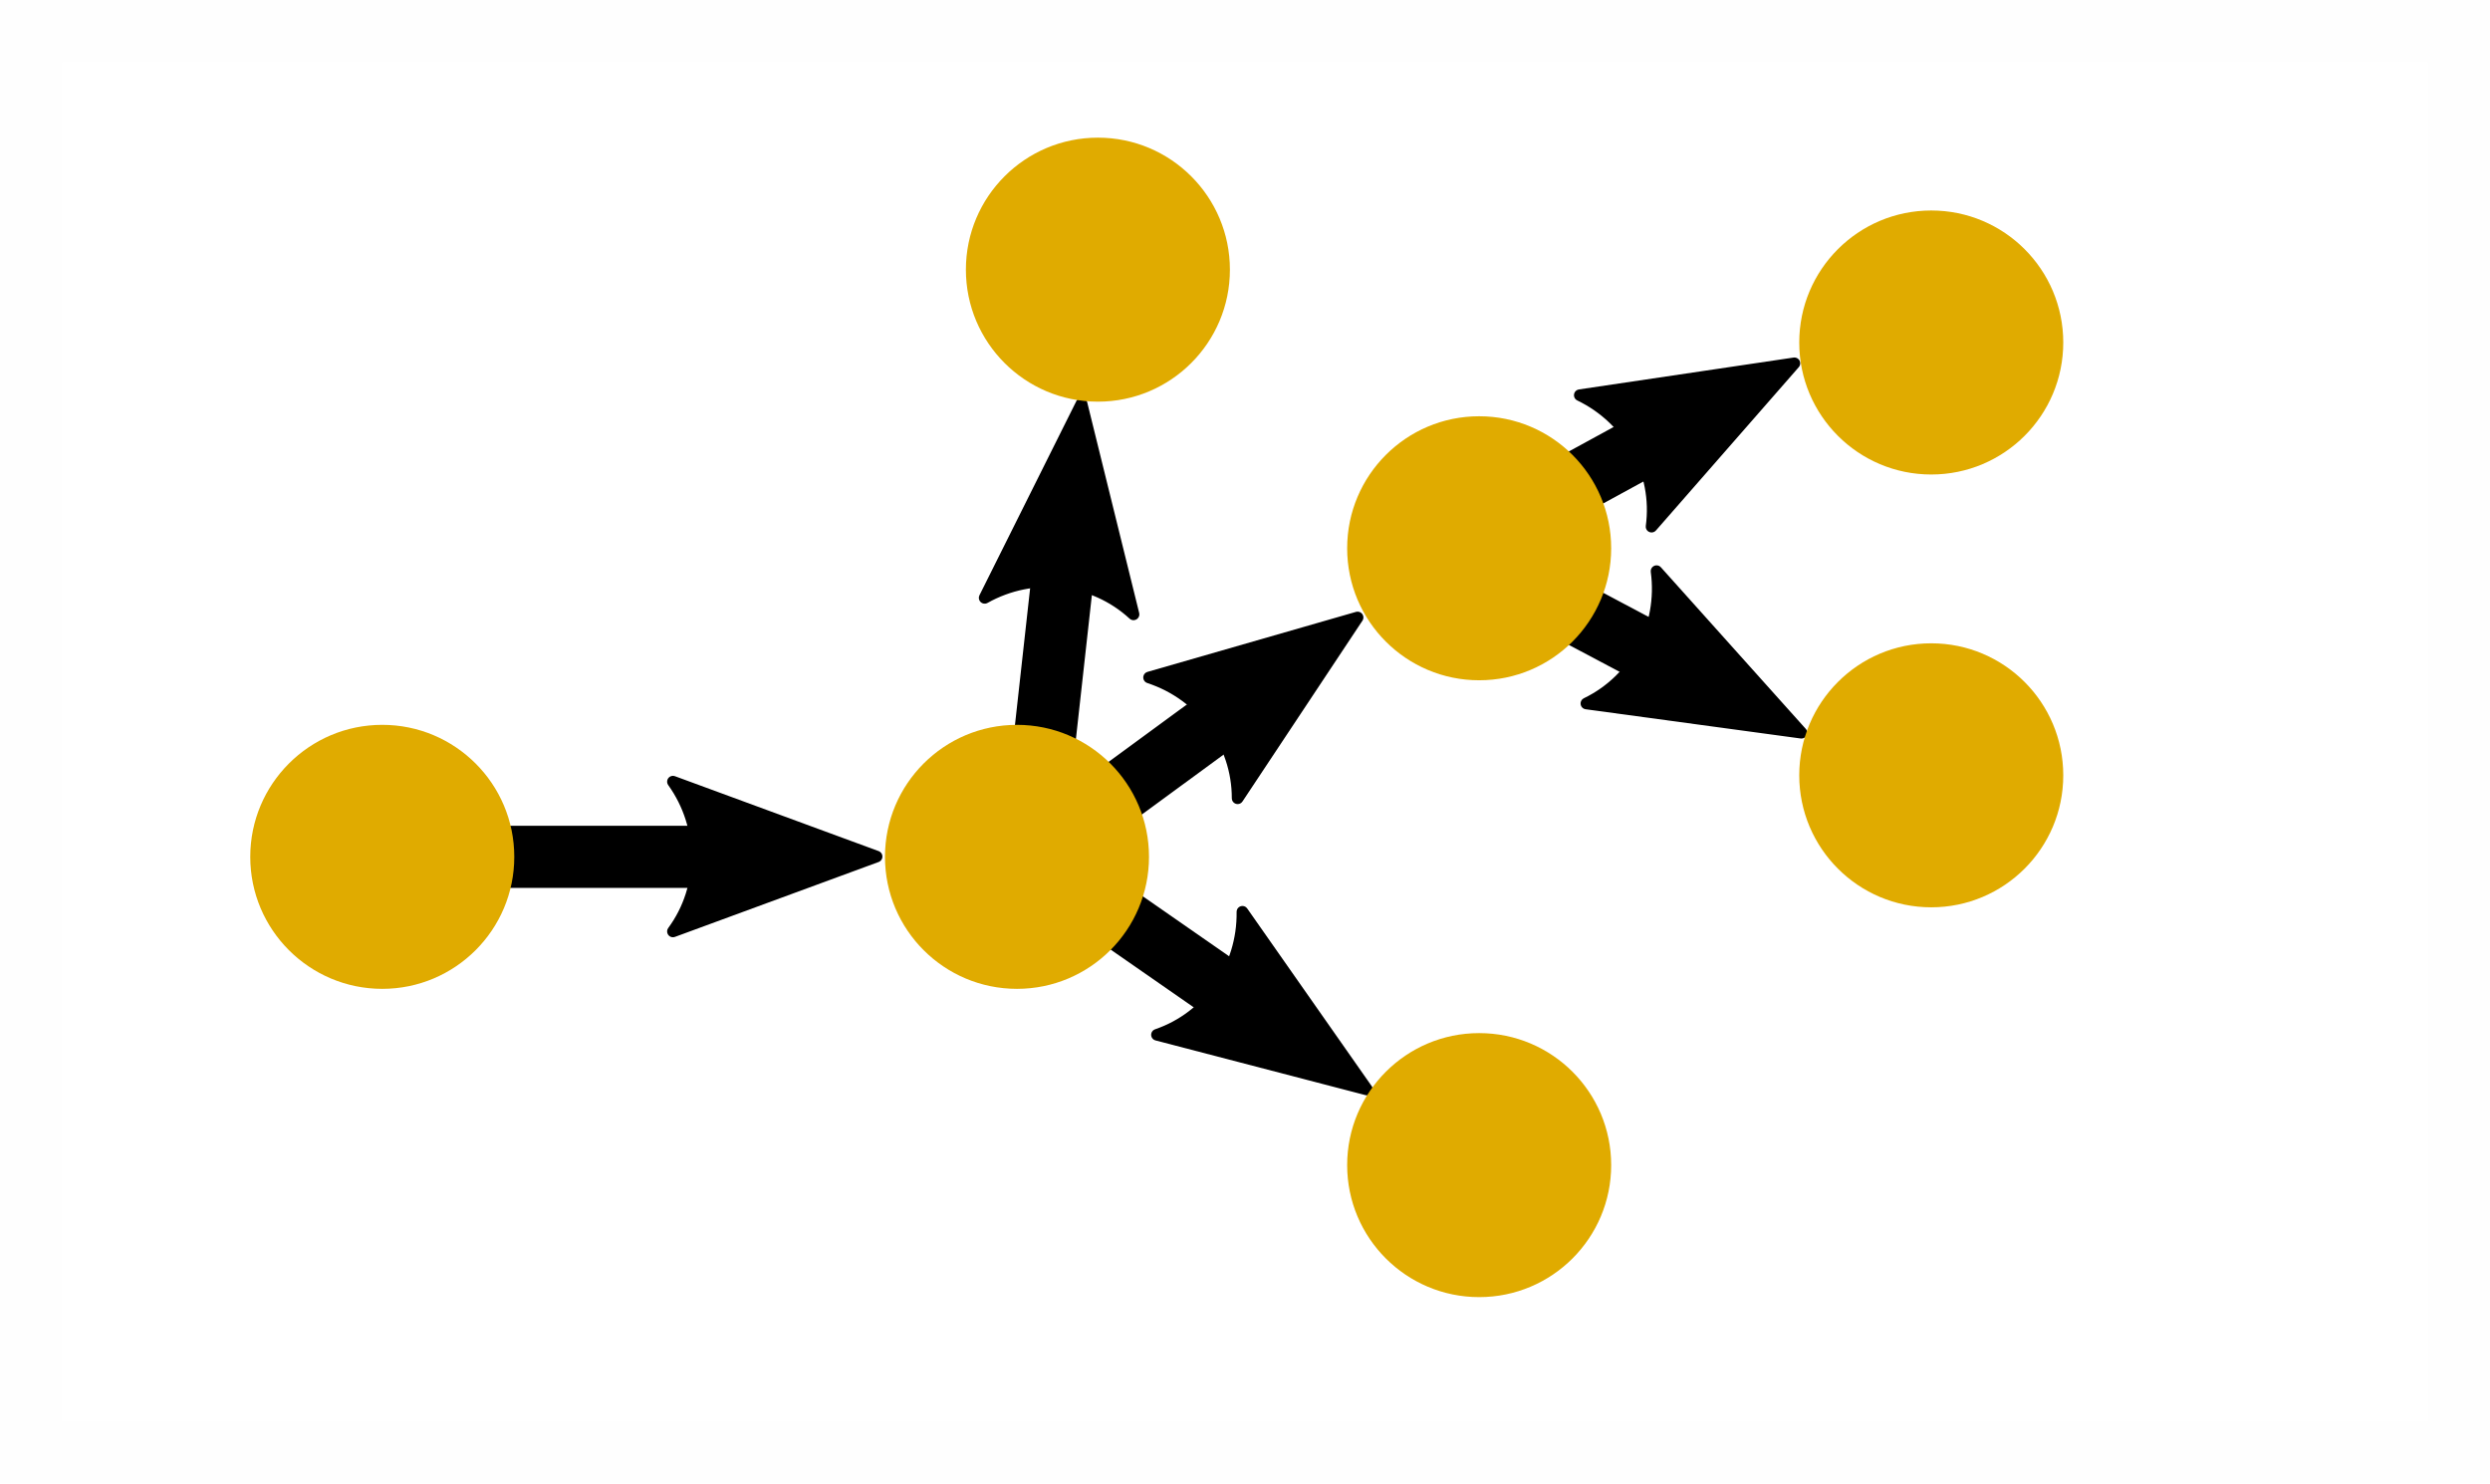
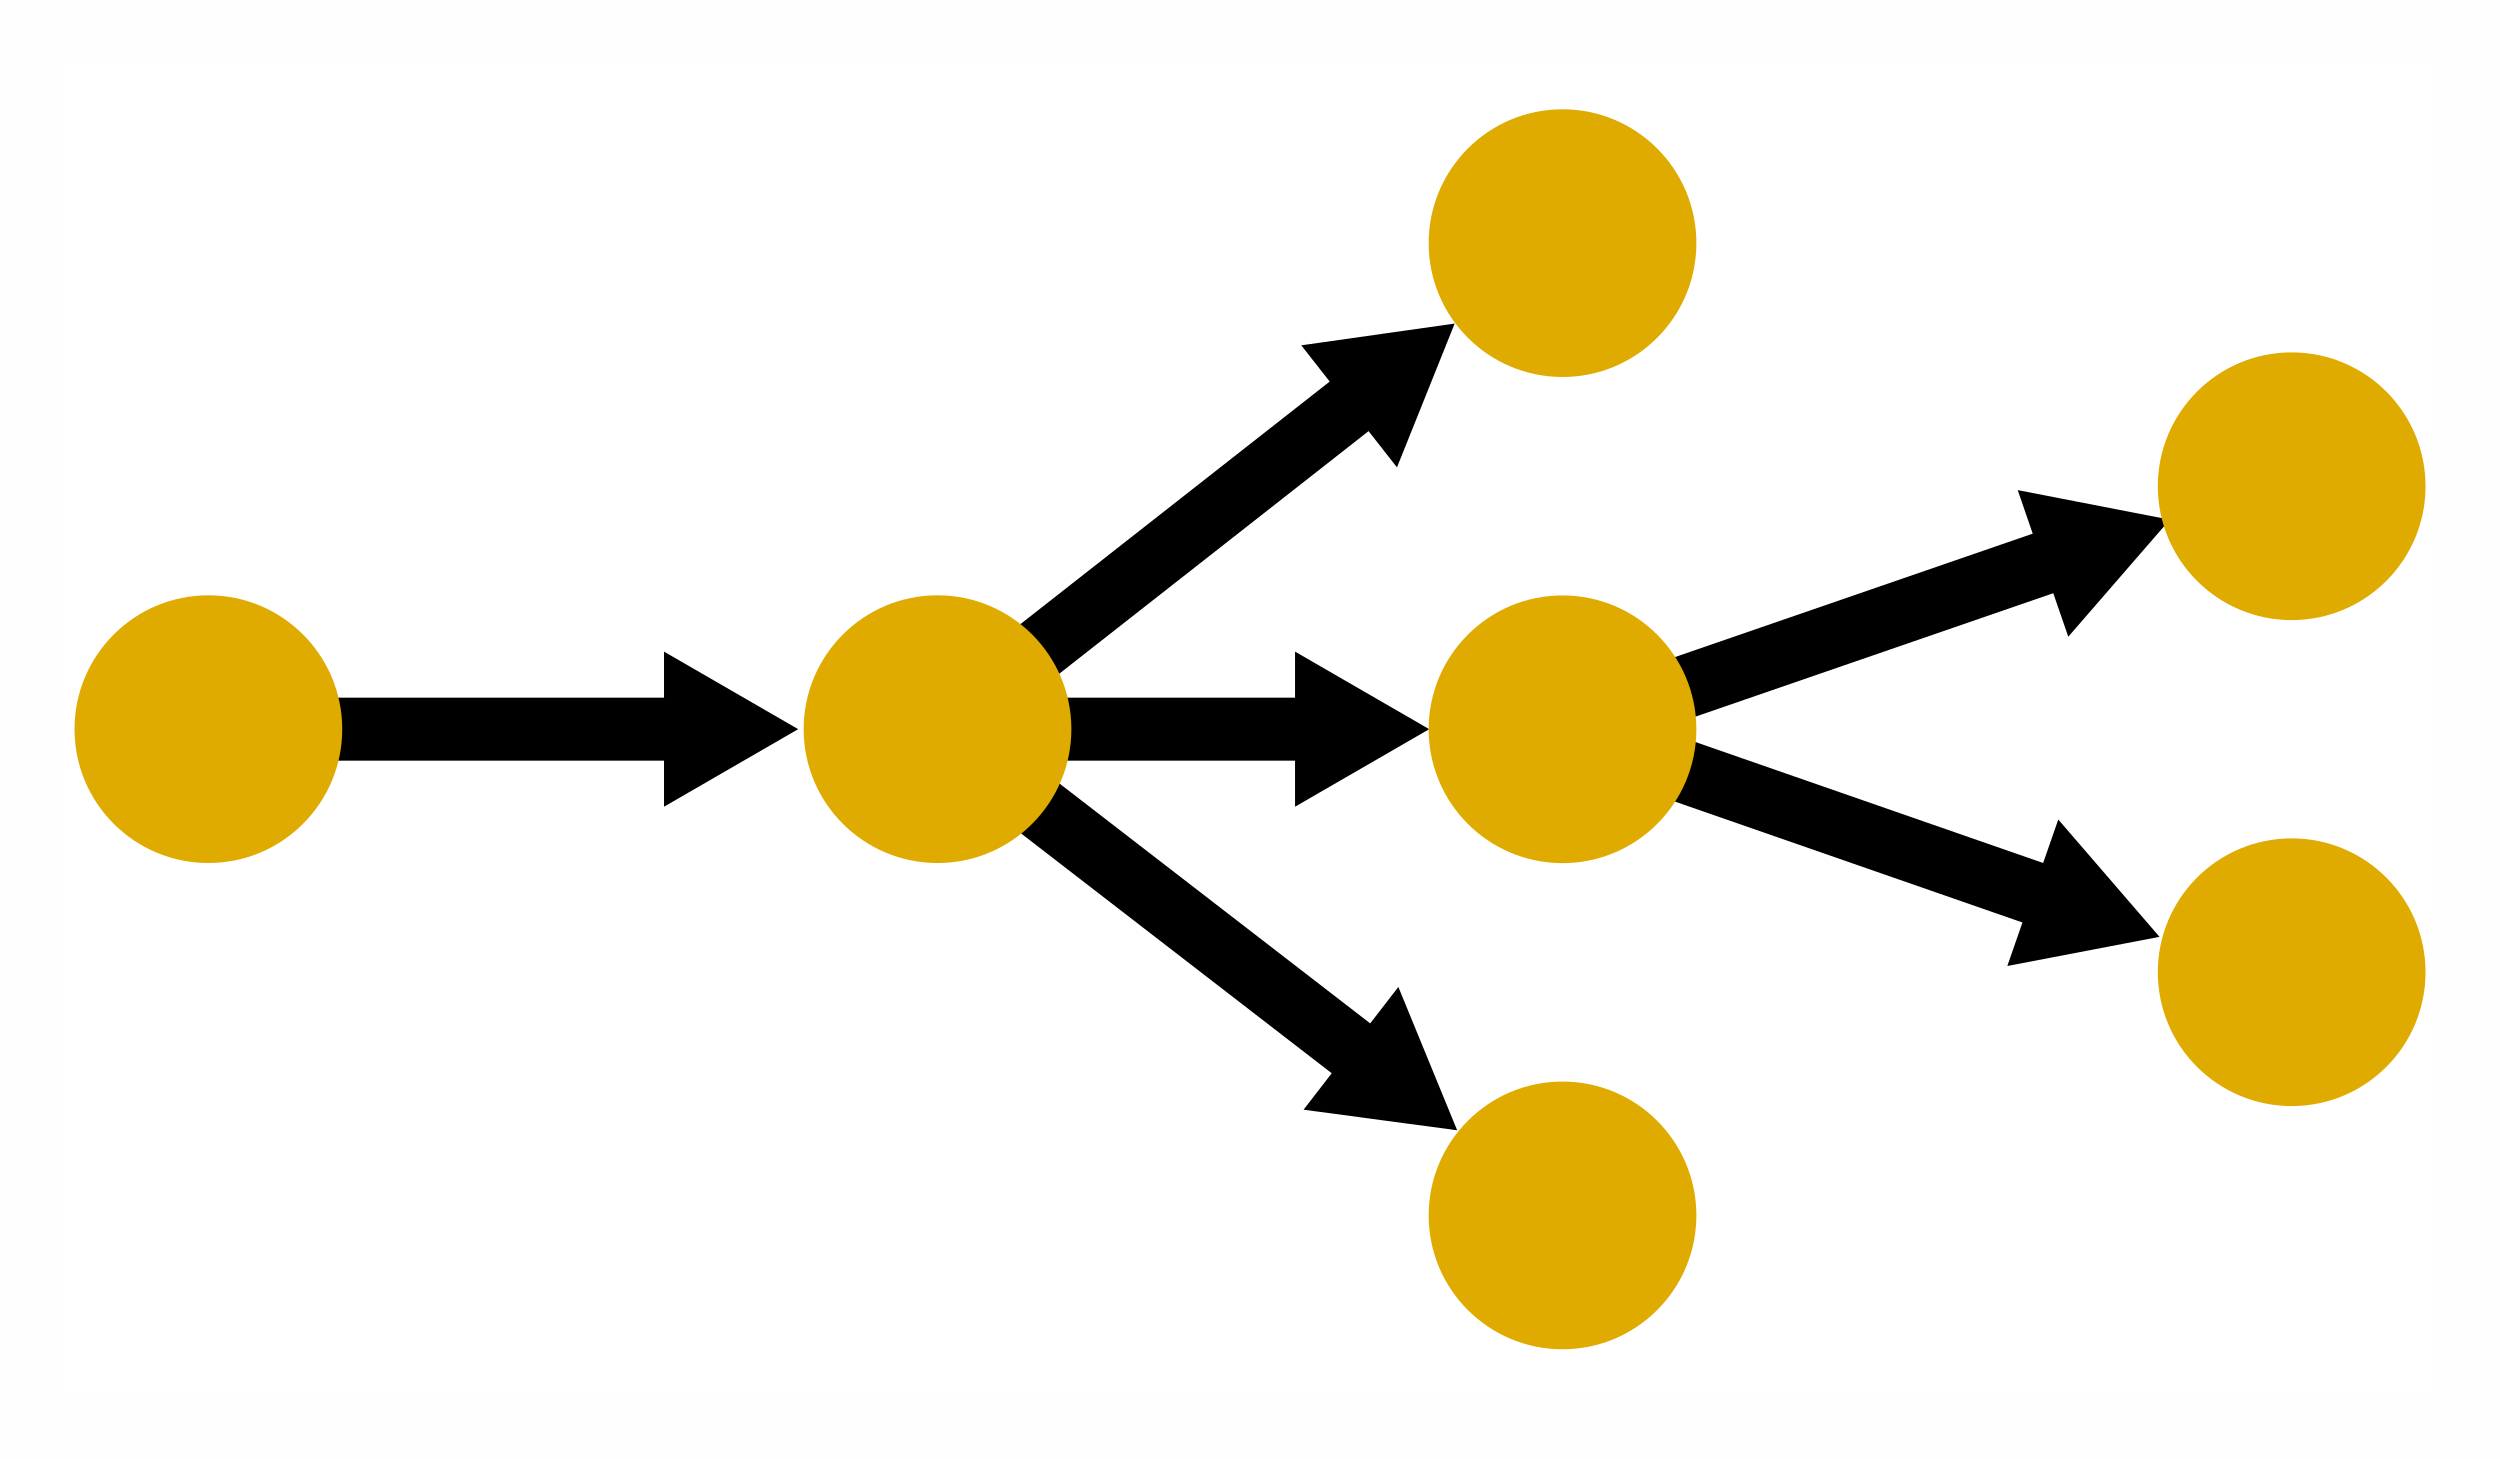
- <svg xmlns="http://www.w3.org/2000/svg" xmlns:xlink="http://www.w3.org/1999/xlink" width="60.598" height="36.102" viewBox="0 0 16.033 9.552" version="1.1" id="svg8">
+ <svg xmlns="http://www.w3.org/2000/svg" width="60" height="35" viewBox="0 0 15.875 9.26" version="1.1" id="svg8">
  <defs id="defs2">
-     <marker orient="auto" refY="0" refX="0" id="marker17849" style="overflow:visible">
-       <path id="path17847" style="fill:#000000;fill-opacity:1;fill-rule:evenodd;stroke:#000000;stroke-width:0.625;stroke-linejoin:round;stroke-opacity:1" d="M 8.719,4.034 -2.207,0.016 8.719,-4.002 c -1.745,2.372 -1.735,5.617 -6e-7,8.035 z" transform="matrix(-0.3,0,0,-0.3,0.69,0)" />
+     <marker orient="auto" refY="0" refX="0" id="marker37291" style="overflow:visible">
+       <path id="path37289" d="M 5.77,0 -2.88,5 V -5 Z" style="fill:#000000;fill-opacity:1;fill-rule:evenodd;stroke:#000000;stroke-width:1pt;stroke-opacity:1" transform="scale(0.2)" />
    </marker>
-     <marker orient="auto" refY="0" refX="0" id="marker15027" style="overflow:visible">
-       <path id="path15025" style="fill:#000000;fill-opacity:1;fill-rule:evenodd;stroke:#000000;stroke-width:0.625;stroke-linejoin:round;stroke-opacity:1" d="M 8.719,4.034 -2.207,0.016 8.719,-4.002 c -1.745,2.372 -1.735,5.617 -6e-7,8.035 z" transform="matrix(-0.3,0,0,-0.3,0.69,0)" />
+     <marker orient="auto" refY="0" refX="0" id="marker36831" style="overflow:visible">
+       <path id="path36829" d="M 5.77,0 -2.88,5 V -5 Z" style="fill:#000000;fill-opacity:1;fill-rule:evenodd;stroke:#000000;stroke-width:1pt;stroke-opacity:1" transform="scale(0.2)" />
    </marker>
-     <marker style="overflow:visible" id="marker13235" refX="0" refY="0" orient="auto">
-       <path transform="matrix(-0.3,0,0,-0.3,0.69,0)" d="M 8.719,4.034 -2.207,0.016 8.719,-4.002 c -1.745,2.372 -1.735,5.617 -6e-7,8.035 z" style="fill:#000000;fill-opacity:1;fill-rule:evenodd;stroke:#000000;stroke-width:0.625;stroke-linejoin:round;stroke-opacity:1" id="path13233" />
+     <marker orient="auto" refY="0" refX="0" id="marker36377" style="overflow:visible">
+       <path id="path36375" d="M 5.77,0 -2.88,5 V -5 Z" style="fill:#000000;fill-opacity:1;fill-rule:evenodd;stroke:#000000;stroke-width:1pt;stroke-opacity:1" transform="scale(0.2)" />
    </marker>
-     <marker style="overflow:visible" id="marker12825" refX="0" refY="0" orient="auto">
-       <path transform="matrix(-0.3,0,0,-0.3,0.69,0)" d="M 8.719,4.034 -2.207,0.016 8.719,-4.002 c -1.745,2.372 -1.735,5.617 -6e-7,8.035 z" style="fill:#000000;fill-opacity:1;fill-rule:evenodd;stroke:#000000;stroke-width:0.625;stroke-linejoin:round;stroke-opacity:1" id="path12823" />
+     <marker orient="auto" refY="0" refX="0" id="marker35929" style="overflow:visible">
+       <path id="path35927" d="M 5.77,0 -2.88,5 V -5 Z" style="fill:#000000;fill-opacity:1;fill-rule:evenodd;stroke:#000000;stroke-width:1pt;stroke-opacity:1" transform="scale(0.2)" />
    </marker>
-     <marker style="overflow:visible" id="marker12629" refX="0" refY="0" orient="auto">
-       <path transform="matrix(-0.3,0,0,-0.3,0.69,0)" d="M 8.719,4.034 -2.207,0.016 8.719,-4.002 c -1.745,2.372 -1.735,5.617 -6e-7,8.035 z" style="fill:#000000;fill-opacity:1;fill-rule:evenodd;stroke:#000000;stroke-width:0.625;stroke-linejoin:round;stroke-opacity:1" id="path12627" />
+     <marker orient="auto" refY="0" refX="0" id="marker35487" style="overflow:visible">
+       <path id="path35485" d="M 5.77,0 -2.88,5 V -5 Z" style="fill:#000000;fill-opacity:1;fill-rule:evenodd;stroke:#000000;stroke-width:1pt;stroke-opacity:1" transform="scale(0.2)" />
    </marker>
-     <marker style="overflow:visible" id="marker12439" refX="0" refY="0" orient="auto">
-       <path transform="matrix(-0.3,0,0,-0.3,0.69,0)" d="M 8.719,4.034 -2.207,0.016 8.719,-4.002 c -1.745,2.372 -1.735,5.617 -6e-7,8.035 z" style="fill:#000000;fill-opacity:1;fill-rule:evenodd;stroke:#000000;stroke-width:0.625;stroke-linejoin:round;stroke-opacity:1" id="path12437" />
-     </marker>
-     <marker orient="auto" refY="0" refX="0" id="marker9080" style="overflow:visible">
-       <path id="path9078" style="fill:#000000;fill-opacity:1;fill-rule:evenodd;stroke:#000000;stroke-width:0.625;stroke-linejoin:round;stroke-opacity:1" d="M 8.719,4.034 -2.207,0.016 8.719,-4.002 c -1.745,2.372 -1.735,5.617 -6e-7,8.035 z" transform="matrix(-0.3,0,0,-0.3,0.69,0)" />
-     </marker>
-     <marker orient="auto" refY="0" refX="0" id="marker8926" style="overflow:visible">
-       <path id="path8924" style="fill:#000000;fill-opacity:1;fill-rule:evenodd;stroke:#000000;stroke-width:0.625;stroke-linejoin:round;stroke-opacity:1" d="M 8.719,4.034 -2.207,0.016 8.719,-4.002 c -1.745,2.372 -1.735,5.617 -6e-7,8.035 z" transform="matrix(-0.3,0,0,-0.3,0.69,0)" />
-     </marker>
-     <marker orient="auto" refY="0" refX="0" id="marker8778" style="overflow:visible">
-       <path id="path8776" style="fill:#000000;fill-opacity:1;fill-rule:evenodd;stroke:#000000;stroke-width:0.625;stroke-linejoin:round;stroke-opacity:1" d="M 8.719,4.034 -2.207,0.016 8.719,-4.002 c -1.745,2.372 -1.735,5.617 -6e-7,8.035 z" transform="matrix(-0.3,0,0,-0.3,0.69,0)" />
-     </marker>
-     <marker orient="auto" refY="0" refX="0" id="marker8636" style="overflow:visible">
-       <path id="path8634" style="fill:#000000;fill-opacity:1;fill-rule:evenodd;stroke:#000000;stroke-width:0.625;stroke-linejoin:round;stroke-opacity:1" d="M 8.719,4.034 -2.207,0.016 8.719,-4.002 c -1.745,2.372 -1.735,5.617 -6e-7,8.035 z" transform="matrix(-0.3,0,0,-0.3,0.69,0)" />
-     </marker>
-     <marker style="overflow:visible" id="marker7046" refX="0" refY="0" orient="auto">
-       <path transform="matrix(-0.3,0,0,-0.3,0.69,0)" d="M 8.719,4.034 -2.207,0.016 8.719,-4.002 c -1.745,2.372 -1.735,5.617 -6e-7,8.035 z" style="fill:#000000;fill-opacity:1;fill-rule:evenodd;stroke:#000000;stroke-width:0.625;stroke-linejoin:round;stroke-opacity:1" id="path7044" />
-     </marker>
-     <marker style="overflow:visible" id="marker6928" refX="0" refY="0" orient="auto">
-       <path transform="matrix(-0.3,0,0,-0.3,0.69,0)" d="M 8.719,4.034 -2.207,0.016 8.719,-4.002 c -1.745,2.372 -1.735,5.617 -6e-7,8.035 z" style="fill:#000000;fill-opacity:1;fill-rule:evenodd;stroke:#000000;stroke-width:0.625;stroke-linejoin:round;stroke-opacity:1" id="path6926" />
-     </marker>
-     <marker style="overflow:visible" id="marker6816" refX="0" refY="0" orient="auto">
-       <path transform="matrix(-0.3,0,0,-0.3,0.69,0)" d="M 8.719,4.034 -2.207,0.016 8.719,-4.002 c -1.745,2.372 -1.735,5.617 -6e-7,8.035 z" style="fill:#000000;fill-opacity:1;fill-rule:evenodd;stroke:#000000;stroke-width:0.625;stroke-linejoin:round;stroke-opacity:1" id="path6814" />
-     </marker>
-     <marker style="overflow:visible" id="marker6710" refX="0" refY="0" orient="auto">
-       <path transform="matrix(-0.3,0,0,-0.3,0.69,0)" d="M 8.719,4.034 -2.207,0.016 8.719,-4.002 c -1.745,2.372 -1.735,5.617 -6e-7,8.035 z" style="fill:#000000;fill-opacity:1;fill-rule:evenodd;stroke:#000000;stroke-width:0.625;stroke-linejoin:round;stroke-opacity:1" id="path6708" />
-     </marker>
-     <marker orient="auto" refY="0" refX="0" id="marker5508" style="overflow:visible">
-       <path id="path5506" style="fill:#000000;fill-opacity:1;fill-rule:evenodd;stroke:#000000;stroke-width:0.625;stroke-linejoin:round;stroke-opacity:1" d="M 8.719,4.034 -2.207,0.016 8.719,-4.002 c -1.745,2.372 -1.735,5.617 -6e-7,8.035 z" transform="matrix(-0.3,0,0,-0.3,0.69,0)" />
-     </marker>
-     <marker orient="auto" refY="0" refX="0" id="marker5420" style="overflow:visible">
-       <path id="path5418" style="fill:#000000;fill-opacity:1;fill-rule:evenodd;stroke:#000000;stroke-width:0.625;stroke-linejoin:round;stroke-opacity:1" d="M 8.719,4.034 -2.207,0.016 8.719,-4.002 c -1.745,2.372 -1.735,5.617 -6e-7,8.035 z" transform="matrix(-0.3,0,0,-0.3,0.69,0)" />
-     </marker>
-     <marker orient="auto" refY="0" refX="0" id="marker5338" style="overflow:visible">
-       <path id="path5336" style="fill:#000000;fill-opacity:1;fill-rule:evenodd;stroke:#000000;stroke-width:0.625;stroke-linejoin:round;stroke-opacity:1" d="M 8.719,4.034 -2.207,0.016 8.719,-4.002 c -1.745,2.372 -1.735,5.617 -6e-7,8.035 z" transform="matrix(-0.3,0,0,-0.3,0.69,0)" />
-     </marker>
-     <marker style="overflow:visible" id="marker4460" refX="0" refY="0" orient="auto">
-       <path transform="matrix(-0.3,0,0,-0.3,0.69,0)" d="M 8.719,4.034 -2.207,0.016 8.719,-4.002 c -1.745,2.372 -1.735,5.617 -6e-7,8.035 z" style="fill:#000000;fill-opacity:1;fill-rule:evenodd;stroke:#000000;stroke-width:0.625;stroke-linejoin:round;stroke-opacity:1" id="path4458" />
-     </marker>
-     <marker style="overflow:visible" id="marker4396" refX="0" refY="0" orient="auto">
-       <path transform="matrix(-0.3,0,0,-0.3,0.69,0)" d="M 8.719,4.034 -2.207,0.016 8.719,-4.002 c -1.745,2.372 -1.735,5.617 -6e-7,8.035 z" style="fill:#000000;fill-opacity:1;fill-rule:evenodd;stroke:#000000;stroke-width:0.625;stroke-linejoin:round;stroke-opacity:1" id="path4394" />
-     </marker>
-     <marker style="overflow:visible" id="marker1710" refX="0" refY="0" orient="auto">
-       <path transform="matrix(-0.3,0,0,-0.3,0.69,0)" d="M 8.719,4.034 -2.207,0.016 8.719,-4.002 c -1.745,2.372 -1.735,5.617 -6e-7,8.035 z" style="fill:#000000;fill-opacity:1;fill-rule:evenodd;stroke:#000000;stroke-width:0.625;stroke-linejoin:round;stroke-opacity:1" id="path1708" />
-     </marker>
-     <linearGradient id="linearGradient1673">
-       <stop style="stop-color:#3ad1d1;stop-opacity:1;" offset="0" id="stop1671" />
-     </linearGradient>
-     <linearGradient xlink:href="#linearGradient1673" id="linearGradient1675" x1="3.209" y1="7.313" x2="19.242" y2="7.313" gradientUnits="userSpaceOnUse" />
-     <linearGradient xlink:href="#linearGradient1673" id="linearGradient1214" gradientUnits="userSpaceOnUse" x1="3.209" y1="7.313" x2="19.242" y2="7.313" />
-     <marker style="overflow:visible" id="marker7170-7" refX="0" refY="0" orient="auto">
-       <path transform="matrix(-0.3,0,0,-0.3,0.69,0)" d="M 8.719,4.034 -2.207,0.016 8.719,-4.002 c -1.745,2.372 -1.735,5.617 -6e-7,8.035 z" style="fill:#000000;fill-opacity:1;fill-rule:evenodd;stroke:#000000;stroke-width:0.625;stroke-linejoin:round;stroke-opacity:1" id="path7168-6" />
-     </marker>
-     <marker style="overflow:visible" id="marker6710-0-9" refX="0" refY="0" orient="auto">
-       <path transform="matrix(-0.3,0,0,-0.3,0.69,0)" d="M 8.719,4.034 -2.207,0.016 8.719,-4.002 c -1.745,2.372 -1.735,5.617 -6e-7,8.035 z" style="fill:#000000;fill-opacity:1;fill-rule:evenodd;stroke:#000000;stroke-width:0.625;stroke-linejoin:round;stroke-opacity:1" id="path6708-2-1" />
-     </marker>
-     <marker orient="auto" refY="0" refX="0" id="marker8778-9" style="overflow:visible">
-       <path id="path8776-9" style="fill:#000000;fill-opacity:1;fill-rule:evenodd;stroke:#000000;stroke-width:0.625;stroke-linejoin:round;stroke-opacity:1" d="M 8.719,4.034 -2.207,0.016 8.719,-4.002 c -1.745,2.372 -1.735,5.617 -6e-7,8.035 z" transform="matrix(-0.3,0,0,-0.3,0.69,0)" />
-     </marker>
-     <marker orient="auto" refY="0" refX="0" id="marker8636-0" style="overflow:visible">
-       <path id="path8634-5" style="fill:#000000;fill-opacity:1;fill-rule:evenodd;stroke:#000000;stroke-width:0.625;stroke-linejoin:round;stroke-opacity:1" d="M 8.719,4.034 -2.207,0.016 8.719,-4.002 c -1.745,2.372 -1.735,5.617 -6e-7,8.035 z" transform="matrix(-0.3,0,0,-0.3,0.69,0)" />
-     </marker>
-     <marker orient="auto" refY="0" refX="0" id="marker9080-0" style="overflow:visible">
-       <path id="path9078-29" style="fill:#000000;fill-opacity:1;fill-rule:evenodd;stroke:#000000;stroke-width:0.625;stroke-linejoin:round;stroke-opacity:1" d="M 8.719,4.034 -2.207,0.016 8.719,-4.002 c -1.745,2.372 -1.735,5.617 -6e-7,8.035 z" transform="matrix(-0.3,0,0,-0.3,0.69,0)" />
-     </marker>
-     <marker style="overflow:visible" id="marker12825-6" refX="0" refY="0" orient="auto">
-       <path transform="matrix(-0.3,0,0,-0.3,0.69,0)" d="M 8.719,4.034 -2.207,0.016 8.719,-4.002 c -1.745,2.372 -1.735,5.617 -6e-7,8.035 z" style="fill:#000000;fill-opacity:1;fill-rule:evenodd;stroke:#000000;stroke-width:0.625;stroke-linejoin:round;stroke-opacity:1" id="path12823-9" />
-     </marker>
-     <marker orient="auto" refY="0" refX="0" id="marker15027-8" style="overflow:visible">
-       <path id="path15025-7" style="fill:#000000;fill-opacity:1;fill-rule:evenodd;stroke:#000000;stroke-width:0.625;stroke-linejoin:round;stroke-opacity:1" d="M 8.719,4.034 -2.207,0.016 8.719,-4.002 c -1.745,2.372 -1.735,5.617 -6e-7,8.035 z" transform="matrix(-0.3,0,0,-0.3,0.69,0)" />
-     </marker>
-     <marker orient="auto" refY="0" refX="0" id="marker17849-2" style="overflow:visible">
-       <path id="path17847-8" style="fill:#000000;fill-opacity:1;fill-rule:evenodd;stroke:#000000;stroke-width:0.625;stroke-linejoin:round;stroke-opacity:1" d="M 8.719,4.034 -2.207,0.016 8.719,-4.002 c -1.745,2.372 -1.735,5.617 -6e-7,8.035 z" transform="matrix(-0.3,0,0,-0.3,0.69,0)" />
-     </marker>
-     <marker style="overflow:visible" id="marker13235-61" refX="0" refY="0" orient="auto">
-       <path transform="matrix(-0.3,0,0,-0.3,0.69,0)" d="M 8.719,4.034 -2.207,0.016 8.719,-4.002 c -1.745,2.372 -1.735,5.617 -6e-7,8.035 z" style="fill:#000000;fill-opacity:1;fill-rule:evenodd;stroke:#000000;stroke-width:0.625;stroke-linejoin:round;stroke-opacity:1" id="path13233-3" />
-     </marker>
-     <marker orient="auto" refY="0" refX="0" id="marker8636-0-8-0" style="overflow:visible">
-       <path id="path8634-5-8-2" style="fill:#000000;fill-opacity:1;fill-rule:evenodd;stroke:#000000;stroke-width:0.625;stroke-linejoin:round;stroke-opacity:1" d="M 8.719,4.034 -2.207,0.016 8.719,-4.002 c -1.745,2.372 -1.735,5.617 -6e-7,8.035 z" transform="matrix(-0.3,0,0,-0.3,0.69,0)" />
-     </marker>
-     <marker orient="auto" refY="0" refX="0" id="marker8778-9-9-8" style="overflow:visible">
-       <path id="path8776-9-2-3" style="fill:#000000;fill-opacity:1;fill-rule:evenodd;stroke:#000000;stroke-width:0.625;stroke-linejoin:round;stroke-opacity:1" d="M 8.719,4.034 -2.207,0.016 8.719,-4.002 c -1.745,2.372 -1.735,5.617 -6e-7,8.035 z" transform="matrix(-0.3,0,0,-0.3,0.69,0)" />
+     <marker orient="auto" refY="0" refX="0" id="marker35051" style="overflow:visible">
+       <path id="path35049" d="M 5.77,0 -2.88,5 V -5 Z" style="fill:#000000;fill-opacity:1;fill-rule:evenodd;stroke:#000000;stroke-width:1pt;stroke-opacity:1" transform="scale(0.2)" />
    </marker>
  </defs>
-   <g id="layer1" transform="translate(-3.311539,-44.94414)">
-     <g id="rooted_tree" transform="translate(0.1028673,10.93056)" style="opacity:1">
-       <path id="path815-9-3-60-1-5-1" d="m 12.575,37.55 1.754,0.93" style="fill:none;fill-rule:evenodd;stroke:#000000;stroke-width:0.4;stroke-linecap:butt;stroke-linejoin:miter;stroke-miterlimit:4;stroke-dasharray:none;stroke-opacity:1;marker-end:url(#marker6710-0-9)" />
-       <path id="path815-9-3-60-1-3" d="m 12.575,37.55 1.714,-0.936" style="fill:none;fill-rule:evenodd;stroke:#000000;stroke-width:0.4;stroke-linecap:butt;stroke-linejoin:miter;stroke-miterlimit:4;stroke-dasharray:none;stroke-opacity:1;marker-end:url(#marker7170-7)" />
-       <path id="path815-9-3-60-2-5" d="M 9.851,39.531 10.115,37.151" style="fill:none;fill-rule:evenodd;stroke:#000000;stroke-width:0.4;stroke-linecap:butt;stroke-linejoin:miter;stroke-miterlimit:4;stroke-dasharray:none;stroke-opacity:1;marker-end:url(#marker8926)" />
-       <path id="path815-9-3-8-9-7" d="m 9.851,39.531 1.714,1.191" style="fill:none;fill-rule:evenodd;stroke:#000000;stroke-width:0.4;stroke-linecap:butt;stroke-linejoin:miter;stroke-miterlimit:4;stroke-dasharray:none;stroke-opacity:1;marker-end:url(#marker8778)" />
-       <circle transform="scale(1,-1)" r="0.85" cy="-41.516" cx="12.733" id="path820-4-3-0-9-6" style="color:#000000;clip-rule:nonzero;display:inline;overflow:visible;visibility:visible;opacity:1;isolation:auto;mix-blend-mode:normal;color-interpolation:sRGB;color-interpolation-filters:linearRGB;solid-color:#000000;solid-opacity:1;vector-effect:none;fill:#e0ab00;fill-opacity:1;fill-rule:nonzero;stroke:none;stroke-width:0.3;stroke-linecap:butt;stroke-linejoin:miter;stroke-miterlimit:4;stroke-dasharray:none;stroke-dashoffset:0;stroke-opacity:1;color-rendering:auto;image-rendering:auto;shape-rendering:auto;text-rendering:auto;enable-background:accumulate" />
-       <path id="path815-9-3-60-7" d="M 9.851,39.531 11.515,38.311" style="fill:none;fill-rule:evenodd;stroke:#000000;stroke-width:0.4;stroke-linecap:butt;stroke-linejoin:miter;stroke-miterlimit:4;stroke-dasharray:none;stroke-opacity:1;marker-end:url(#marker8636)" />
-       <path id="path815-9-2-3" d="M 5.67,39.531 H 8.312" style="fill:none;fill-rule:evenodd;stroke:#000000;stroke-width:0.4;stroke-linecap:butt;stroke-linejoin:miter;stroke-miterlimit:4;stroke-dasharray:none;stroke-opacity:1;marker-end:url(#marker9080)" />
-       <circle r="0.85" cy="39.531" cx="5.67" id="path820-2-7-6" style="color:#000000;clip-rule:nonzero;display:inline;overflow:visible;visibility:visible;opacity:1;isolation:auto;mix-blend-mode:normal;color-interpolation:sRGB;color-interpolation-filters:linearRGB;solid-color:#000000;solid-opacity:1;vector-effect:none;fill:#e0ab00;fill-opacity:1;fill-rule:nonzero;stroke:none;stroke-width:0.3;stroke-linecap:butt;stroke-linejoin:miter;stroke-miterlimit:4;stroke-dasharray:none;stroke-dashoffset:0;stroke-opacity:1;color-rendering:auto;image-rendering:auto;shape-rendering:auto;text-rendering:auto;enable-background:accumulate" />
-       <circle r="0.85" cy="39.531" cx="9.757" id="path820-4-6-6-5" style="color:#000000;clip-rule:nonzero;display:inline;overflow:visible;visibility:visible;opacity:1;isolation:auto;mix-blend-mode:normal;color-interpolation:sRGB;color-interpolation-filters:linearRGB;solid-color:#000000;solid-opacity:1;vector-effect:none;fill:#e0ab00;fill-opacity:1;fill-rule:nonzero;stroke:none;stroke-width:0.3;stroke-linecap:butt;stroke-linejoin:miter;stroke-miterlimit:4;stroke-dasharray:none;stroke-dashoffset:0;stroke-opacity:1;color-rendering:auto;image-rendering:auto;shape-rendering:auto;text-rendering:auto;enable-background:accumulate" />
-       <circle r="0.85" cy="37.544" cx="12.733" id="path820-4-3-1-6" style="color:#000000;clip-rule:nonzero;display:inline;overflow:visible;visibility:visible;opacity:1;isolation:auto;mix-blend-mode:normal;color-interpolation:sRGB;color-interpolation-filters:linearRGB;solid-color:#000000;solid-opacity:1;vector-effect:none;fill:#e0ab00;fill-opacity:1;fill-rule:nonzero;stroke:none;stroke-width:0.3;stroke-linecap:butt;stroke-linejoin:miter;stroke-miterlimit:4;stroke-dasharray:none;stroke-dashoffset:0;stroke-opacity:1;color-rendering:auto;image-rendering:auto;shape-rendering:auto;text-rendering:auto;enable-background:accumulate" />
-       <circle r="0.85" cy="36.219" cx="15.644" id="path820-4-3-1-3-3" style="color:#000000;clip-rule:nonzero;display:inline;overflow:visible;visibility:visible;opacity:1;isolation:auto;mix-blend-mode:normal;color-interpolation:sRGB;color-interpolation-filters:linearRGB;solid-color:#000000;solid-opacity:1;vector-effect:none;fill:#e0ab00;fill-opacity:1;fill-rule:nonzero;stroke:none;stroke-width:0.3;stroke-linecap:butt;stroke-linejoin:miter;stroke-miterlimit:4;stroke-dasharray:none;stroke-dashoffset:0;stroke-opacity:1;color-rendering:auto;image-rendering:auto;shape-rendering:auto;text-rendering:auto;enable-background:accumulate" />
-       <circle r="0.85" cy="39.006" cx="15.644" id="path820-4-3-1-3-2-9" style="color:#000000;clip-rule:nonzero;display:inline;overflow:visible;visibility:visible;opacity:1;isolation:auto;mix-blend-mode:normal;color-interpolation:sRGB;color-interpolation-filters:linearRGB;solid-color:#000000;solid-opacity:1;vector-effect:none;fill:#e0ab00;fill-opacity:1;fill-rule:nonzero;stroke:none;stroke-width:0.3;stroke-linecap:butt;stroke-linejoin:miter;stroke-miterlimit:4;stroke-dasharray:none;stroke-dashoffset:0;stroke-opacity:1;color-rendering:auto;image-rendering:auto;shape-rendering:auto;text-rendering:auto;enable-background:accumulate" />
-       <rect style="color:#000000;clip-rule:nonzero;display:inline;overflow:visible;visibility:visible;opacity:1;isolation:auto;mix-blend-mode:normal;color-interpolation:sRGB;color-interpolation-filters:linearRGB;solid-color:#000000;solid-opacity:1;vector-effect:none;fill:none;fill-opacity:1;fill-rule:nonzero;stroke:#160e00;stroke-width:0.4;stroke-linecap:butt;stroke-linejoin:miter;stroke-miterlimit:4;stroke-dasharray:none;stroke-dashoffset:0;stroke-opacity:0.004;color-rendering:auto;image-rendering:auto;shape-rendering:auto;text-rendering:auto;enable-background:accumulate" id="rect1488-3-0-48" width="15.633" height="9.152" x="3.409" y="34.214" />
-       <circle transform="scale(1,-1)" r="0.85" cy="-35.75" cx="10.278" id="path820-4-3-0-9-0-1" style="color:#000000;clip-rule:nonzero;display:inline;overflow:visible;visibility:visible;opacity:1;isolation:auto;mix-blend-mode:normal;color-interpolation:sRGB;color-interpolation-filters:linearRGB;solid-color:#000000;solid-opacity:1;vector-effect:none;fill:#e0ab00;fill-opacity:1;fill-rule:nonzero;stroke:none;stroke-width:0.3;stroke-linecap:butt;stroke-linejoin:miter;stroke-miterlimit:4;stroke-dasharray:none;stroke-dashoffset:0;stroke-opacity:1;color-rendering:auto;image-rendering:auto;shape-rendering:auto;text-rendering:auto;enable-background:accumulate" />
+   <g id="layer3" style="display:none" transform="translate(-1.4301415e-7,-39.42262)">
+     <rect style="display:inline;opacity:0.653;vector-effect:none;fill:#d0d0d0;fill-opacity:1;stroke:none;stroke-width:0.6;stroke-linecap:butt;stroke-linejoin:round;stroke-miterlimit:4;stroke-dasharray:none;stroke-dashoffset:0;stroke-opacity:1;paint-order:markers stroke fill" id="rect20647" width="15.875" height="9.26" x="-8.7420148e-08" y="81.094" />
+     <rect y="67.204" x="1.7648263e-07" height="9.26" width="15.875" id="rect20651" style="display:inline;opacity:0.653;vector-effect:none;fill:#d0d0d0;fill-opacity:1;stroke:none;stroke-width:0.6;stroke-linecap:butt;stroke-linejoin:round;stroke-miterlimit:4;stroke-dasharray:none;stroke-dashoffset:0;stroke-opacity:1;paint-order:markers stroke fill" />
+     <rect style="display:inline;opacity:0.653;vector-effect:none;fill:#d0d0d0;fill-opacity:1;stroke:none;stroke-width:0.6;stroke-linecap:butt;stroke-linejoin:round;stroke-miterlimit:4;stroke-dasharray:none;stroke-dashoffset:0;stroke-opacity:1;paint-order:markers stroke fill" id="rect20653" width="15.875" height="9.26" x="0" y="53.313" />
+     <rect y="39.423" x="0" height="9.26" width="15.875" id="rect20655" style="display:inline;opacity:0.653;vector-effect:none;fill:#d0d0d0;fill-opacity:1;stroke:none;stroke-width:0.6;stroke-linecap:butt;stroke-linejoin:round;stroke-miterlimit:4;stroke-dasharray:none;stroke-dashoffset:0;stroke-opacity:1;paint-order:markers stroke fill" />
+     <rect style="display:inline;opacity:0.653;vector-effect:none;fill:#d0d0d0;fill-opacity:1;stroke:none;stroke-width:0.6;stroke-linecap:butt;stroke-linejoin:round;stroke-miterlimit:4;stroke-dasharray:none;stroke-dashoffset:0;stroke-opacity:1;paint-order:markers stroke fill" id="rect20657" width="15.875" height="9.26" x="5.7648265e-07" y="25.532" />
+     <rect y="11.642" x="0" height="9.26" width="15.875" id="rect20659" style="display:inline;opacity:0.653;vector-effect:none;fill:#d0d0d0;fill-opacity:1;stroke:none;stroke-width:0.6;stroke-linecap:butt;stroke-linejoin:round;stroke-miterlimit:4;stroke-dasharray:none;stroke-dashoffset:0;stroke-opacity:1;paint-order:markers stroke fill" />
+     <rect style="display:inline;opacity:0.653;vector-effect:none;fill:#d0d0d0;fill-opacity:1;stroke:none;stroke-width:0.6;stroke-linecap:butt;stroke-linejoin:round;stroke-miterlimit:4;stroke-dasharray:none;stroke-dashoffset:0;stroke-opacity:1;paint-order:markers stroke fill" id="rect20661" width="15.875" height="9.26" x="1.9999979e-07" y="-16.139" />
+     <rect y="-2.249" x="-2.646978e-23" height="9.26" width="15.875" id="rect20663" style="display:inline;opacity:0.653;vector-effect:none;fill:#d0d0d0;fill-opacity:1;stroke:none;stroke-width:0.6;stroke-linecap:butt;stroke-linejoin:round;stroke-miterlimit:4;stroke-dasharray:none;stroke-dashoffset:0;stroke-opacity:1;paint-order:markers stroke fill" />
+     <rect style="display:inline;opacity:0.653;vector-effect:none;fill:#d0d0d0;fill-opacity:1;stroke:none;stroke-width:0.6;stroke-linecap:butt;stroke-linejoin:round;stroke-miterlimit:4;stroke-dasharray:none;stroke-dashoffset:0;stroke-opacity:1;paint-order:markers stroke fill" id="rect20665" width="15.875" height="9.26" x="2.0000026e-07" y="-30.03" />
+   </g>
+   <g id="layer2" style="display:inline" transform="translate(-3.208672,-32.80785)" />
+   <g id="layer1" transform="translate(-3.208672,-32.80785)" style="display:inline">
+     <g id="rooted_tree" transform="translate(-2.63311,-2.069167)" style="opacity:1">
+       <path id="path815-9-3-60-1-5-1" d="m 15.764,39.507 3.254,1.132" style="fill:none;fill-rule:evenodd;stroke:#000000;stroke-width:0.4;stroke-linecap:butt;stroke-linejoin:miter;stroke-miterlimit:4;stroke-dasharray:none;stroke-opacity:1;marker-end:url(#marker37291)" />
+       <path id="path815-9-3-60-1-3" d="m 15.764,39.507 3.319,-1.145" style="fill:none;fill-rule:evenodd;stroke:#000000;stroke-width:0.4;stroke-linecap:butt;stroke-linejoin:miter;stroke-miterlimit:4;stroke-dasharray:none;stroke-opacity:1;marker-end:url(#marker36831)" />
+       <path id="path815-9-3-60-2-5" d="m 11.795,39.507 2.837,-2.225" style="fill:none;fill-rule:evenodd;stroke:#000000;stroke-width:0.4;stroke-linecap:butt;stroke-linejoin:miter;stroke-miterlimit:4;stroke-dasharray:none;stroke-opacity:1;marker-end:url(#marker36377)" />
+       <path id="path815-9-3-8-9-7" d="m 11.795,39.507 2.85,2.2" style="fill:none;fill-rule:evenodd;stroke:#000000;stroke-width:0.4;stroke-linecap:butt;stroke-linejoin:miter;stroke-miterlimit:4;stroke-dasharray:none;stroke-opacity:1;marker-end:url(#marker35929)" />
+       <path id="path815-9-3-60-7" d="m 11.795,39.507 h 2.554" style="fill:none;fill-rule:evenodd;stroke:#000000;stroke-width:0.4;stroke-linecap:butt;stroke-linejoin:miter;stroke-miterlimit:4;stroke-dasharray:none;stroke-opacity:1;marker-end:url(#marker35487)" />
+       <path id="path815-9-2-3" d="M 7.165,39.507 H 10.342" style="fill:none;fill-rule:evenodd;stroke:#000000;stroke-width:0.4;stroke-linecap:butt;stroke-linejoin:miter;stroke-miterlimit:4;stroke-dasharray:none;stroke-opacity:1;marker-end:url(#marker35051)" />
+       <circle r="0.85" cy="39.507" cx="7.165" id="path820-2-7-6" style="color:#000000;clip-rule:nonzero;display:inline;overflow:visible;visibility:visible;opacity:1;isolation:auto;mix-blend-mode:normal;color-interpolation:sRGB;color-interpolation-filters:linearRGB;solid-color:#000000;solid-opacity:1;vector-effect:none;fill:#e0ab00;fill-opacity:1;fill-rule:nonzero;stroke:none;stroke-width:0.3;stroke-linecap:butt;stroke-linejoin:miter;stroke-miterlimit:4;stroke-dasharray:none;stroke-dashoffset:0;stroke-opacity:1;color-rendering:auto;image-rendering:auto;shape-rendering:auto;text-rendering:auto;enable-background:accumulate" />
+       <circle r="0.85" cy="39.507" cx="11.795" id="path820-4-6-6-5" style="color:#000000;clip-rule:nonzero;display:inline;overflow:visible;visibility:visible;opacity:1;isolation:auto;mix-blend-mode:normal;color-interpolation:sRGB;color-interpolation-filters:linearRGB;solid-color:#000000;solid-opacity:1;vector-effect:none;fill:#e0ab00;fill-opacity:1;fill-rule:nonzero;stroke:none;stroke-width:0.3;stroke-linecap:butt;stroke-linejoin:miter;stroke-miterlimit:4;stroke-dasharray:none;stroke-dashoffset:0;stroke-opacity:1;color-rendering:auto;image-rendering:auto;shape-rendering:auto;text-rendering:auto;enable-background:accumulate" />
+       <g id="g6885" transform="translate(2.765942,1.123489)">
+         <circle style="color:#000000;clip-rule:nonzero;display:inline;overflow:visible;visibility:visible;opacity:1;isolation:auto;mix-blend-mode:normal;color-interpolation:sRGB;color-interpolation-filters:linearRGB;solid-color:#000000;solid-opacity:1;vector-effect:none;fill:#e0ab00;fill-opacity:1;fill-rule:nonzero;stroke:none;stroke-width:0.3;stroke-linecap:butt;stroke-linejoin:miter;stroke-miterlimit:4;stroke-dasharray:none;stroke-dashoffset:0;stroke-opacity:1;color-rendering:auto;image-rendering:auto;shape-rendering:auto;text-rendering:auto;enable-background:accumulate" id="path820-4-3-1-3-3" cx="17.628" cy="36.841" r="0.85" />
+         <circle style="color:#000000;clip-rule:nonzero;display:inline;overflow:visible;visibility:visible;opacity:1;isolation:auto;mix-blend-mode:normal;color-interpolation:sRGB;color-interpolation-filters:linearRGB;solid-color:#000000;solid-opacity:1;vector-effect:none;fill:#e0ab00;fill-opacity:1;fill-rule:nonzero;stroke:none;stroke-width:0.3;stroke-linecap:butt;stroke-linejoin:miter;stroke-miterlimit:4;stroke-dasharray:none;stroke-dashoffset:0;stroke-opacity:1;color-rendering:auto;image-rendering:auto;shape-rendering:auto;text-rendering:auto;enable-background:accumulate" id="path820-4-3-1-3-2-9" cx="17.628" cy="39.927" r="0.85" />
+       </g>
+       <rect style="color:#000000;clip-rule:nonzero;display:inline;overflow:visible;visibility:visible;opacity:1;isolation:auto;mix-blend-mode:normal;color-interpolation:sRGB;color-interpolation-filters:linearRGB;solid-color:#000000;solid-opacity:1;vector-effect:none;fill:none;fill-opacity:1;fill-rule:nonzero;stroke:#160e00;stroke-width:0.4;stroke-linecap:butt;stroke-linejoin:miter;stroke-miterlimit:4;stroke-dasharray:none;stroke-dashoffset:0;stroke-opacity:0.004;color-rendering:auto;image-rendering:auto;shape-rendering:auto;text-rendering:auto;enable-background:accumulate" id="rect1488-3-0-48" width="15.475" height="8.86" x="6.042" y="35.077" />
+       <g id="g6881" transform="translate(2.351782,0.1027373)">
+         <circle style="color:#000000;clip-rule:nonzero;display:inline;overflow:visible;visibility:visible;opacity:1;isolation:auto;mix-blend-mode:normal;color-interpolation:sRGB;color-interpolation-filters:linearRGB;solid-color:#000000;solid-opacity:1;vector-effect:none;fill:#e0ab00;fill-opacity:1;fill-rule:nonzero;stroke:none;stroke-width:0.3;stroke-linecap:butt;stroke-linejoin:miter;stroke-miterlimit:4;stroke-dasharray:none;stroke-dashoffset:0;stroke-opacity:1;color-rendering:auto;image-rendering:auto;shape-rendering:auto;text-rendering:auto;enable-background:accumulate" id="path820-4-3-0-9-6" cx="13.412" cy="-42.492" r="0.85" transform="scale(1,-1)" />
+         <circle style="color:#000000;clip-rule:nonzero;display:inline;overflow:visible;visibility:visible;opacity:1;isolation:auto;mix-blend-mode:normal;color-interpolation:sRGB;color-interpolation-filters:linearRGB;solid-color:#000000;solid-opacity:1;vector-effect:none;fill:#e0ab00;fill-opacity:1;fill-rule:nonzero;stroke:none;stroke-width:0.3;stroke-linecap:butt;stroke-linejoin:miter;stroke-miterlimit:4;stroke-dasharray:none;stroke-dashoffset:0;stroke-opacity:1;color-rendering:auto;image-rendering:auto;shape-rendering:auto;text-rendering:auto;enable-background:accumulate" id="path820-4-3-1-6" cx="13.412" cy="39.405" r="0.85" />
+         <circle style="color:#000000;clip-rule:nonzero;display:inline;overflow:visible;visibility:visible;opacity:1;isolation:auto;mix-blend-mode:normal;color-interpolation:sRGB;color-interpolation-filters:linearRGB;solid-color:#000000;solid-opacity:1;vector-effect:none;fill:#e0ab00;fill-opacity:1;fill-rule:nonzero;stroke:none;stroke-width:0.3;stroke-linecap:butt;stroke-linejoin:miter;stroke-miterlimit:4;stroke-dasharray:none;stroke-dashoffset:0;stroke-opacity:1;color-rendering:auto;image-rendering:auto;shape-rendering:auto;text-rendering:auto;enable-background:accumulate" id="path820-4-3-0-9-0-1" cx="13.412" cy="-36.318" r="0.85" transform="scale(1,-1)" />
+       </g>
    </g>
  </g>
-   <g id="layer2" style="display:inline" transform="translate(-3.311539,-44.94414)" />
</svg>
